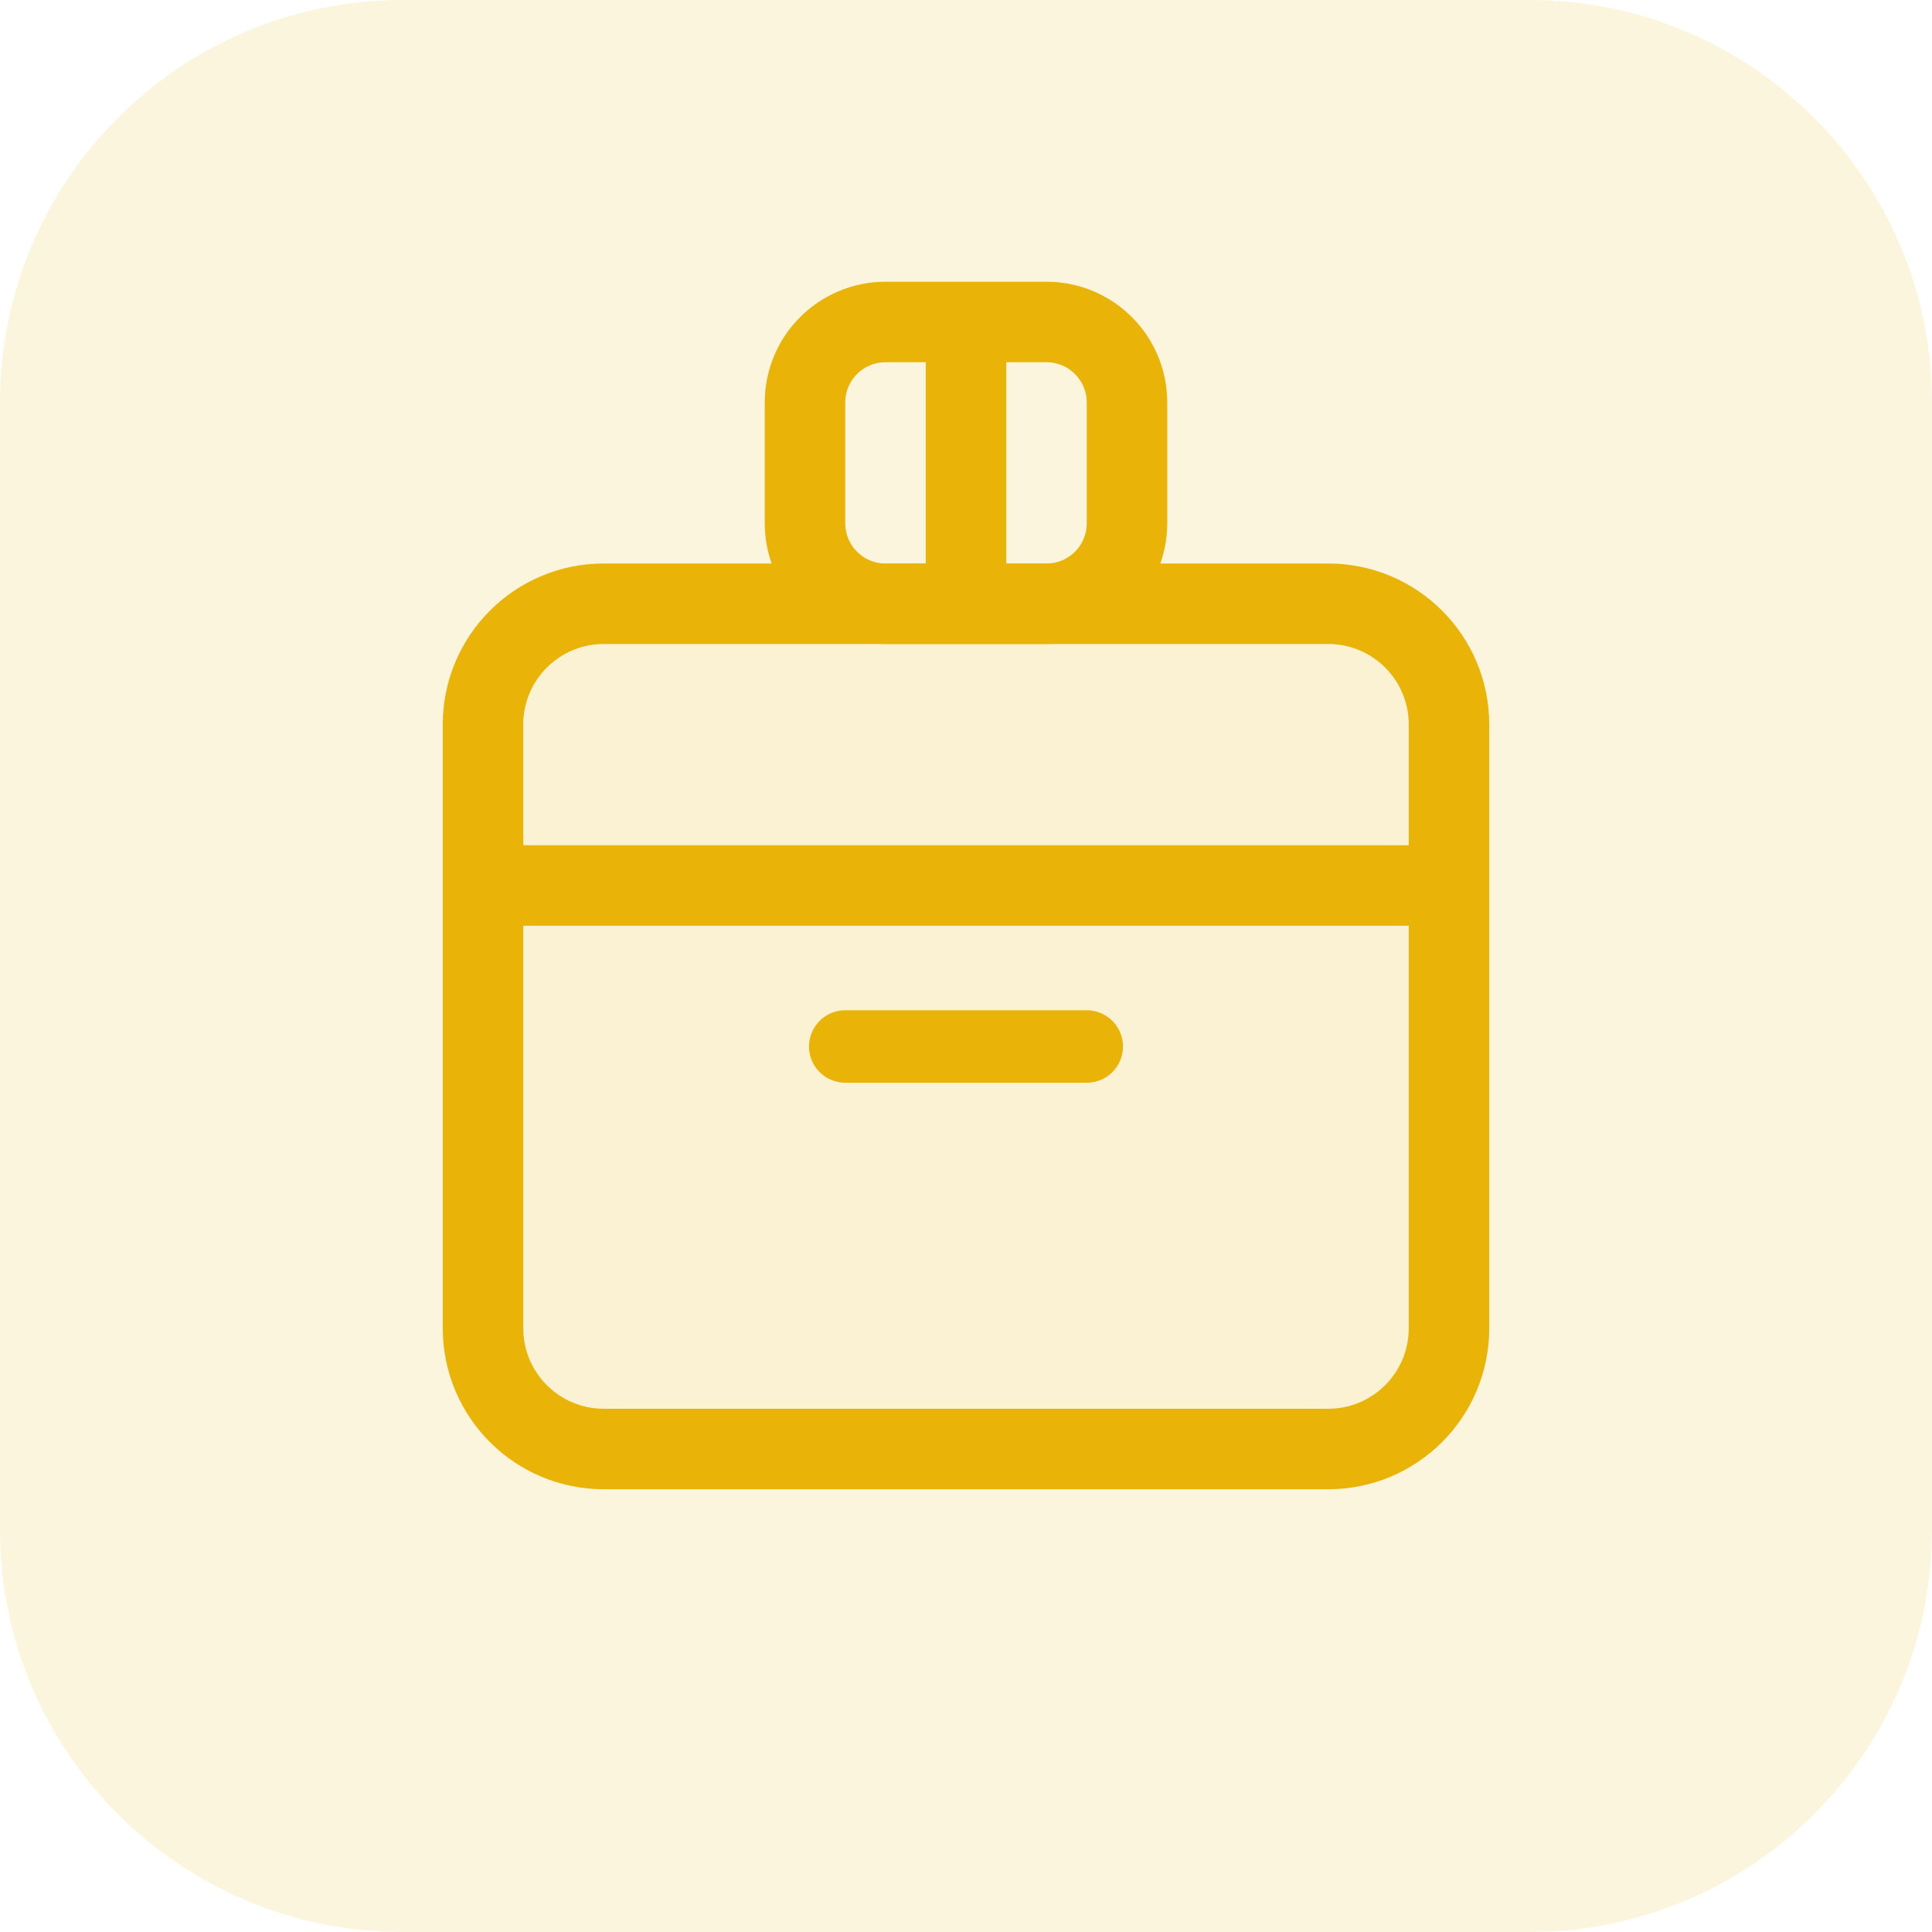
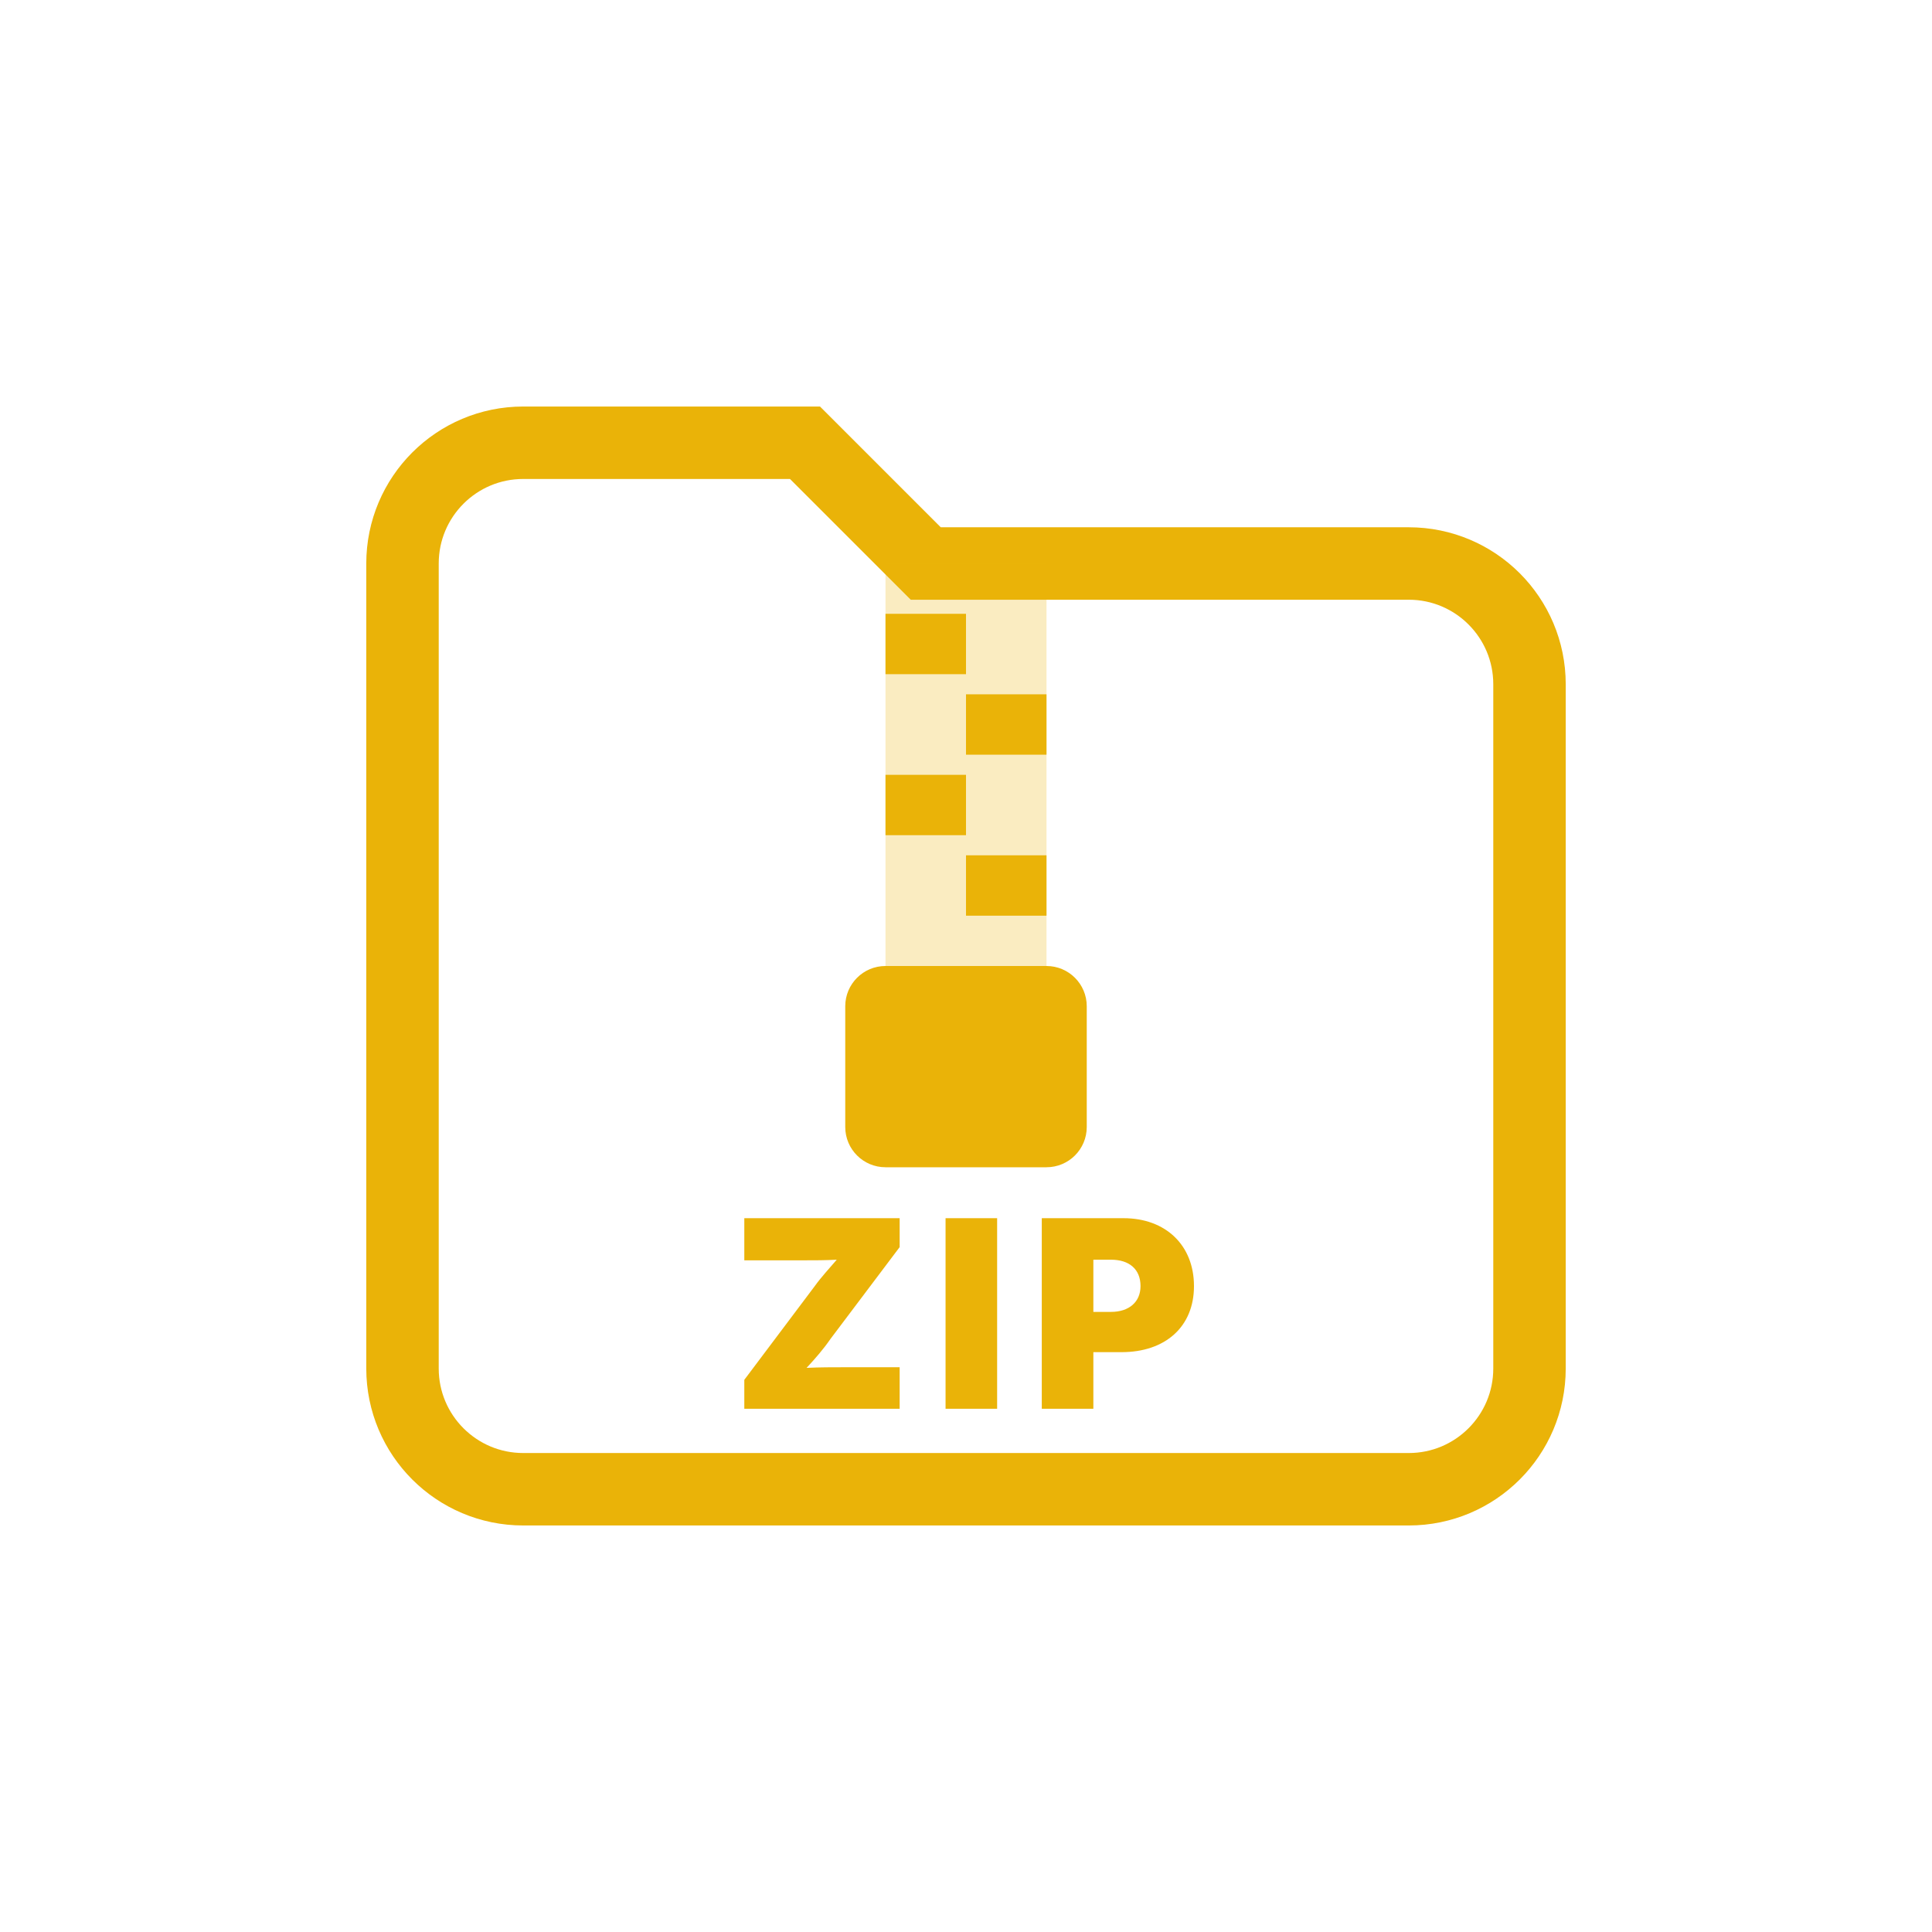
<svg xmlns="http://www.w3.org/2000/svg" viewBox="0 0 48 48" fill="none">
-   <rect width="48" height="48" rx="10" fill="rgba(234, 179, 8, 0.14)" />
-   <rect x="12" y="15" width="24" height="21" rx="3" stroke="#eab308" stroke-width="2" fill="rgba(234, 179, 8, 0.04)" />
-   <path d="M12 22h24" stroke="#eab308" stroke-width="2" />
-   <rect x="20" y="8" width="8" height="7" rx="2" stroke="#eab308" stroke-width="2" />
-   <line x1="24" y1="8" x2="24" y2="15" stroke="#eab308" stroke-width="2" />
-   <line x1="21" y1="26" x2="27" y2="26" stroke="#eab308" stroke-width="1.8" stroke-linecap="round" />
+   <path d="M10 14a3 3 0 0 1 3-3h7l3 3h12a3 3 0 0 1 3 3v17a3 3 0 0 1-3 3H13a3 3 0 0 1-3-3V14z" fill="rgba(255, 255, 255, 0.02)" stroke="#eab308" stroke-width="1.8" />
+   <rect x="22" y="14" width="4" height="15" fill="#eab308" opacity="0.25" />
+   <line x1="22" y1="16" x2="24" y2="16" stroke="#eab308" stroke-width="1.5" />
+   <line x1="24" y1="18" x2="26" y2="18" stroke="#eab308" stroke-width="1.5" />
+   <line x1="22" y1="20" x2="24" y2="20" stroke="#eab308" stroke-width="1.5" />
+   <line x1="24" y1="22" x2="26" y2="22" stroke="#eab308" stroke-width="1.5" />
+   <rect x="21" y="24" width="6" height="5" rx="1" fill="#eab308" />
+   <text x="24" y="35" text-anchor="middle" font-family="system-ui, -apple-system, sans-serif" font-weight="900" font-size="6.5" fill="#eab308" letter-spacing="0.5">ZIP</text>
</svg>
